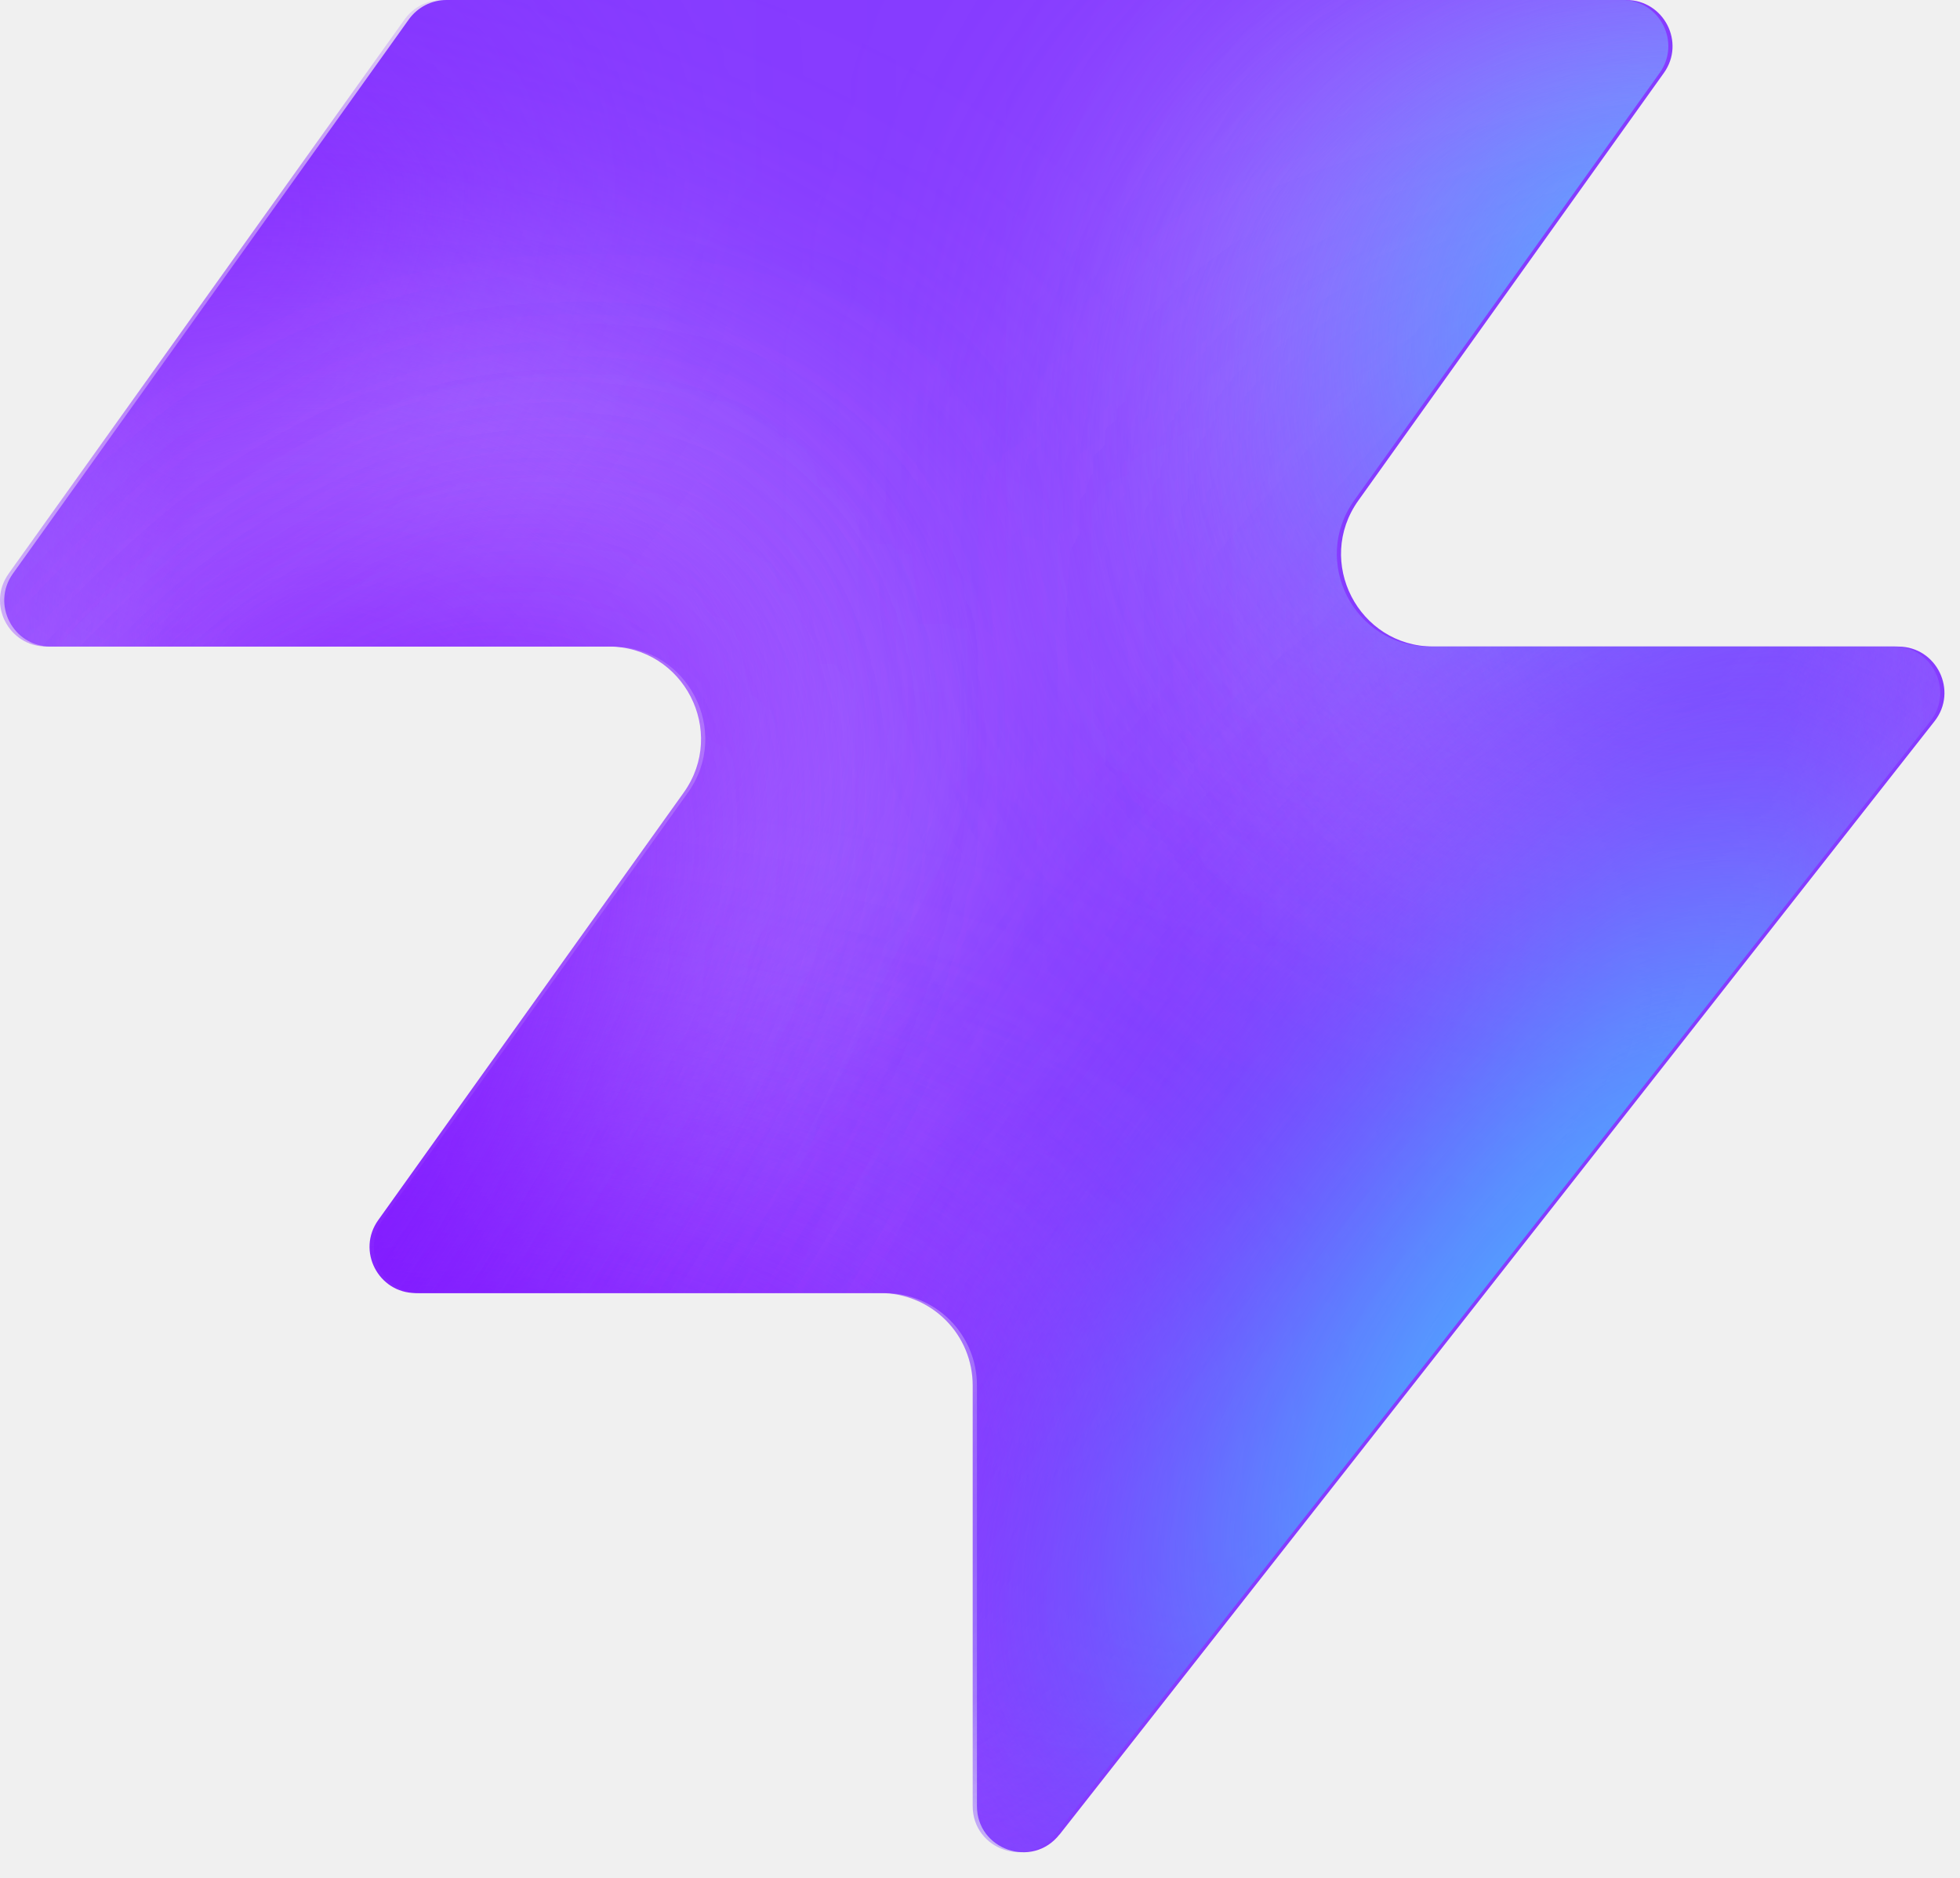
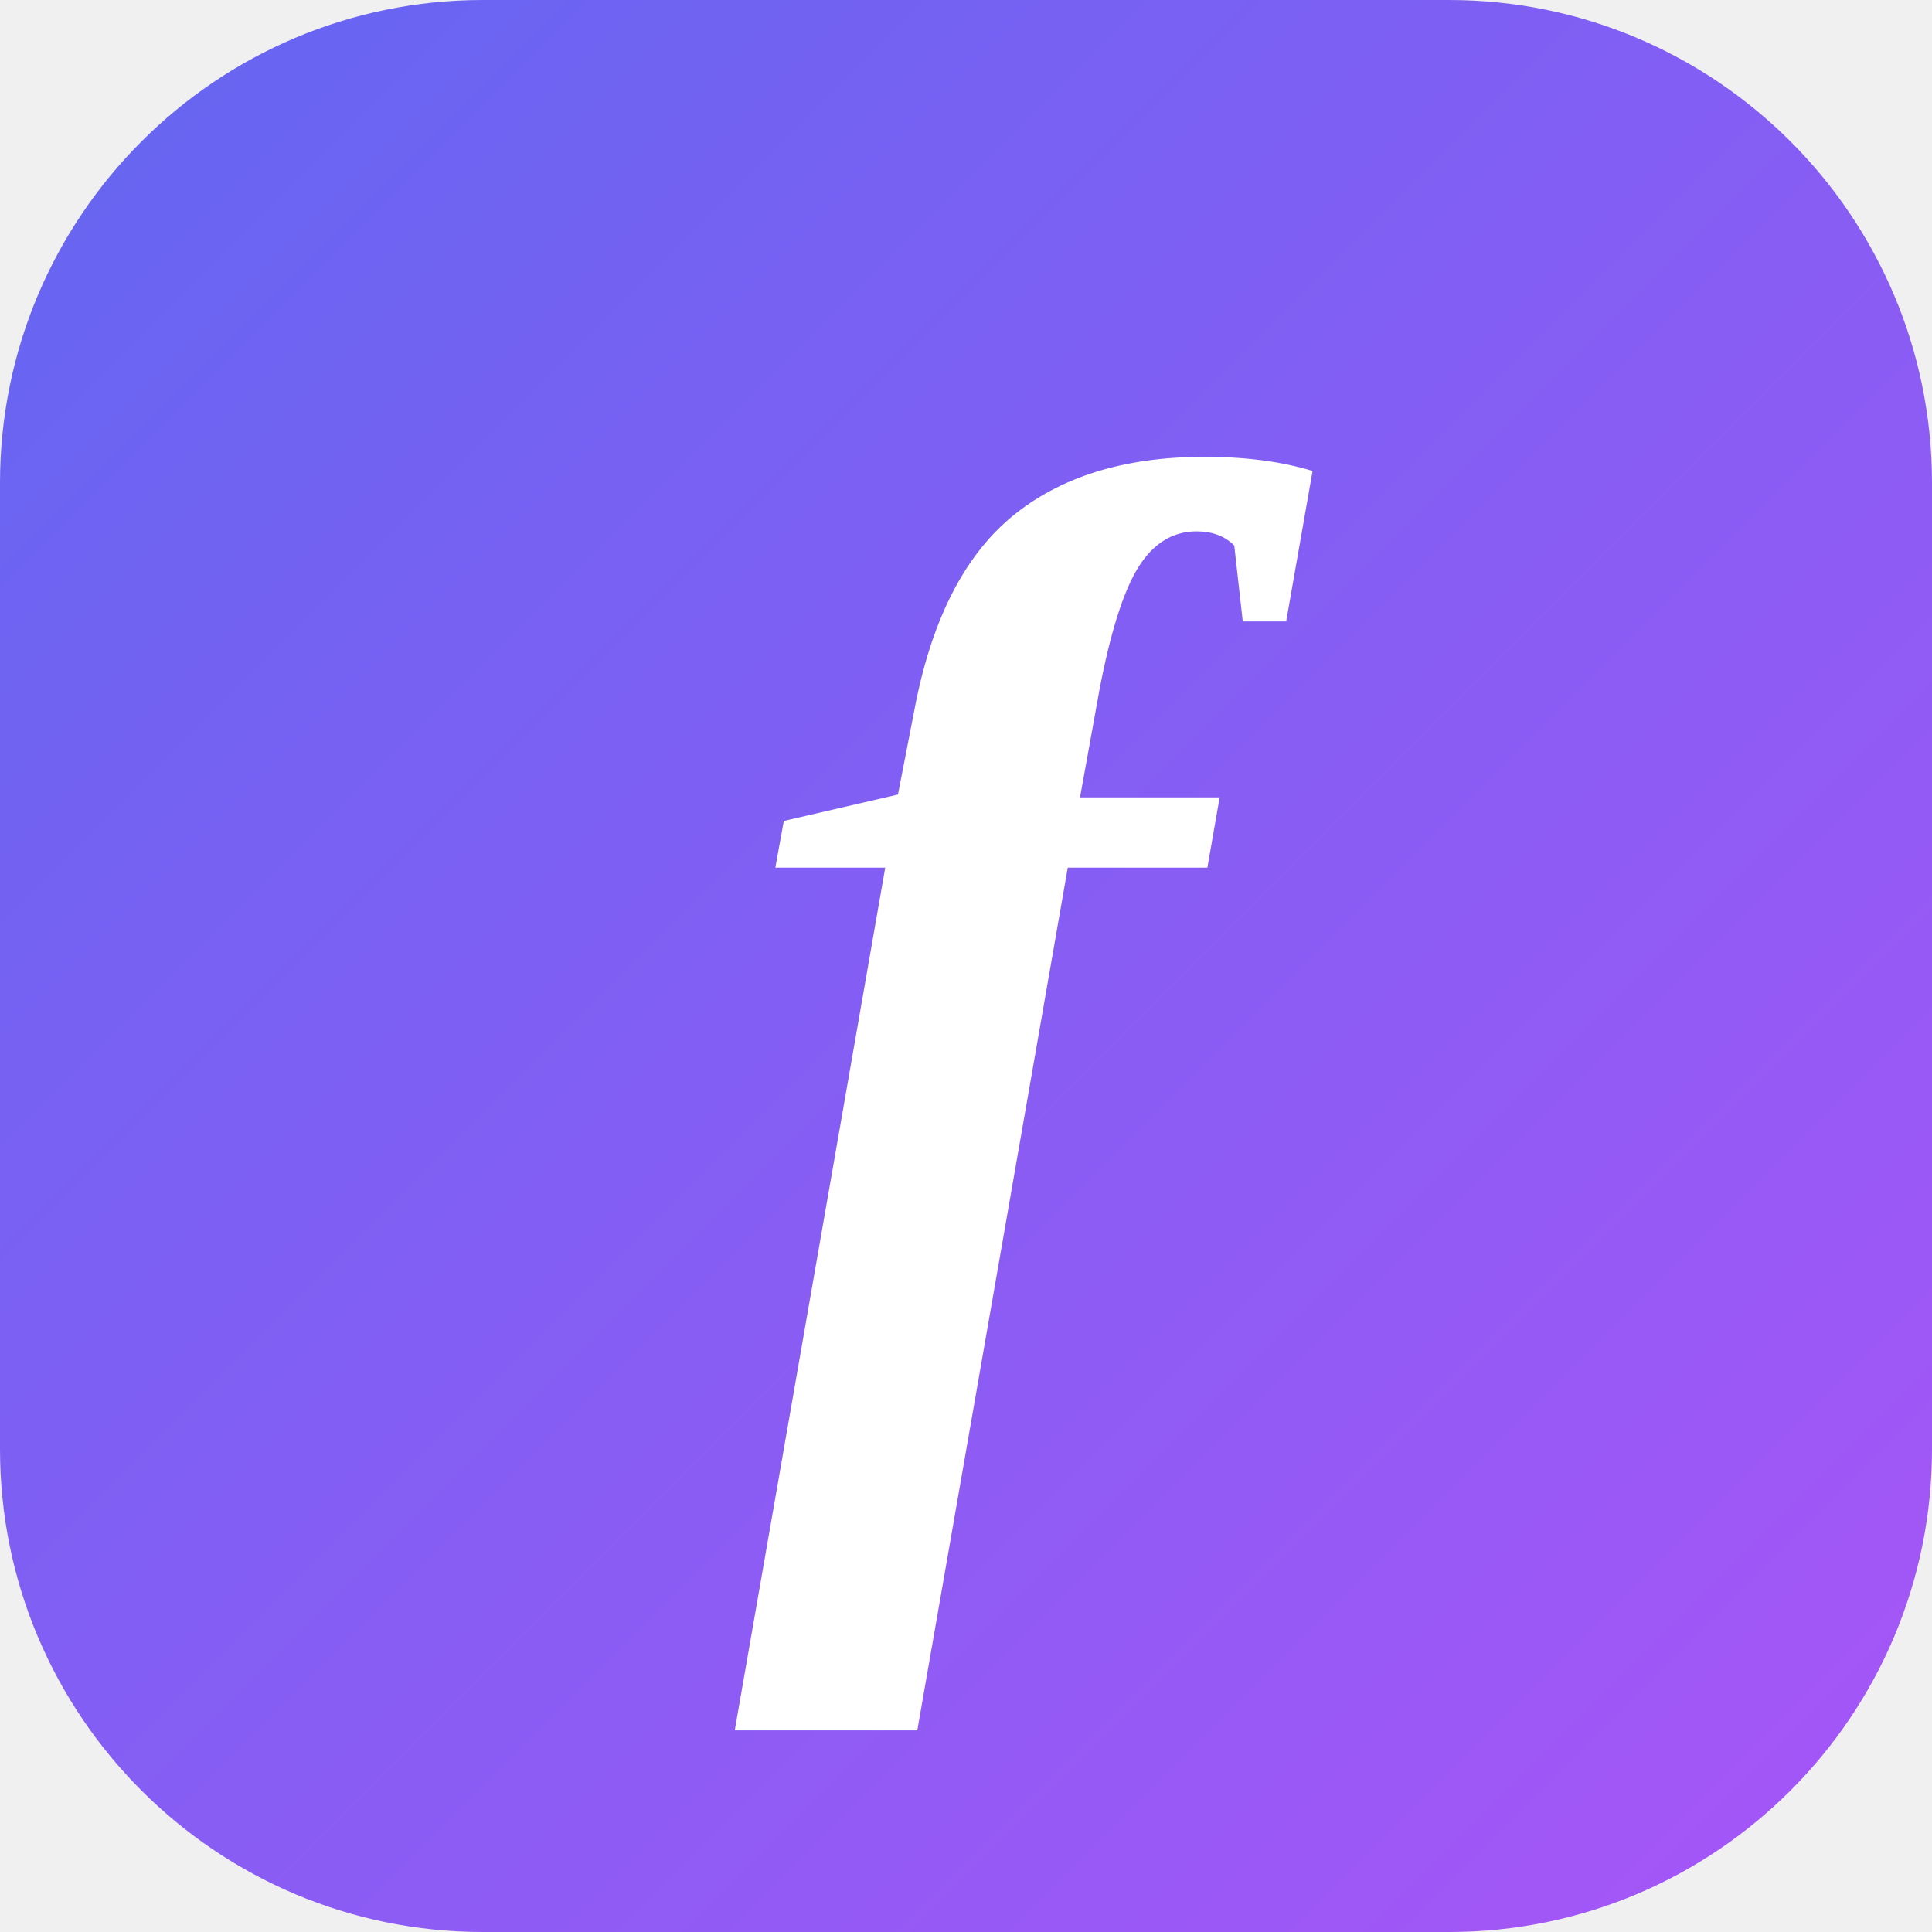
- <svg xmlns="http://www.w3.org/2000/svg" width="48" height="46" fill="none" viewBox="0 0 48 46">
-   <path fill="#863bff" d="M25.946 44.938c-.664.845-2.021.375-2.021-.698V33.937a2.26 2.26 0 0 0-2.262-2.262H10.287c-.92 0-1.456-1.04-.92-1.788l7.48-10.471c1.07-1.497 0-3.578-1.842-3.578H1.237c-.92 0-1.456-1.04-.92-1.788L10.013.474c.214-.297.556-.474.92-.474h28.894c.92 0 1.456 1.04.92 1.788l-7.48 10.471c-1.07 1.498 0 3.579 1.842 3.579h11.377c.943 0 1.473 1.088.89 1.83L25.947 44.94z" style="fill:#863bff;fill:color(display-p3 .525 .23 1);fill-opacity:1" />
-   <mask id="a" width="48" height="46" x="0" y="0" maskUnits="userSpaceOnUse" style="mask-type:alpha">
-     <path fill="#000" d="M25.842 44.938c-.664.844-2.021.375-2.021-.698V33.937a2.26 2.26 0 0 0-2.262-2.262H10.183c-.92 0-1.456-1.04-.92-1.788l7.48-10.471c1.07-1.498 0-3.579-1.842-3.579H1.133c-.92 0-1.456-1.04-.92-1.787L9.91.473c.214-.297.556-.474.92-.474h28.894c.92 0 1.456 1.04.92 1.788l-7.48 10.471c-1.07 1.498 0 3.578 1.842 3.578h11.377c.943 0 1.473 1.088.89 1.832L25.843 44.94z" style="fill:#000;fill-opacity:1" />
-   </mask>
-   <g mask="url(#a)">
-     <g filter="url(#b)">
-       <ellipse cx="5.508" cy="14.704" fill="#ede6ff" rx="5.508" ry="14.704" style="fill:#ede6ff;fill:color(display-p3 .927 .903 1);fill-opacity:1" transform="matrix(.00324 1 1 -.00324 -4.47 31.516)" />
-     </g>
-     <g filter="url(#c)">
-       <ellipse cx="10.399" cy="29.851" fill="#ede6ff" rx="10.399" ry="29.851" style="fill:#ede6ff;fill:color(display-p3 .927 .903 1);fill-opacity:1" transform="matrix(.00324 1 1 -.00324 -39.328 7.883)" />
-     </g>
-     <g filter="url(#d)">
-       <ellipse cx="5.508" cy="30.487" fill="#7e14ff" rx="5.508" ry="30.487" style="fill:#7e14ff;fill:color(display-p3 .492 .077 1);fill-opacity:1" transform="rotate(89.814 -25.913 -14.639)scale(1 -1)" />
-     </g>
-     <g filter="url(#e)">
-       <ellipse cx="5.508" cy="30.599" fill="#7e14ff" rx="5.508" ry="30.599" style="fill:#7e14ff;fill:color(display-p3 .492 .077 1);fill-opacity:1" transform="rotate(89.814 -32.644 -3.334)scale(1 -1)" />
-     </g>
-     <g filter="url(#f)">
-       <ellipse cx="5.508" cy="30.599" fill="#7e14ff" rx="5.508" ry="30.599" style="fill:#7e14ff;fill:color(display-p3 .492 .077 1);fill-opacity:1" transform="matrix(.00324 1 1 -.00324 -34.34 30.47)" />
-     </g>
-     <g filter="url(#g)">
-       <ellipse cx="14.072" cy="22.078" fill="#ede6ff" rx="14.072" ry="22.078" style="fill:#ede6ff;fill:color(display-p3 .927 .903 1);fill-opacity:1" transform="rotate(93.35 24.506 48.493)scale(-1 1)" />
-     </g>
-     <g filter="url(#h)">
-       <ellipse cx="3.47" cy="21.501" fill="#7e14ff" rx="3.47" ry="21.501" style="fill:#7e14ff;fill:color(display-p3 .492 .077 1);fill-opacity:1" transform="rotate(89.009 28.708 47.59)scale(-1 1)" />
-     </g>
-     <g filter="url(#i)">
-       <ellipse cx="3.47" cy="21.501" fill="#7e14ff" rx="3.47" ry="21.501" style="fill:#7e14ff;fill:color(display-p3 .492 .077 1);fill-opacity:1" transform="rotate(89.009 28.708 47.59)scale(-1 1)" />
-     </g>
-     <g filter="url(#j)">
-       <ellipse cx=".387" cy="8.972" fill="#7e14ff" rx="4.407" ry="29.108" style="fill:#7e14ff;fill:color(display-p3 .492 .077 1);fill-opacity:1" transform="rotate(39.51 .387 8.972)" />
-     </g>
-     <g filter="url(#k)">
-       <ellipse cx="47.523" cy="-6.092" fill="#7e14ff" rx="4.407" ry="29.108" style="fill:#7e14ff;fill:color(display-p3 .492 .077 1);fill-opacity:1" transform="rotate(37.892 47.523 -6.092)" />
-     </g>
-     <g filter="url(#l)">
-       <ellipse cx="41.412" cy="6.333" fill="#47bfff" rx="5.971" ry="9.665" style="fill:#47bfff;fill:color(display-p3 .28 .748 1);fill-opacity:1" transform="rotate(37.892 41.412 6.333)" />
-     </g>
-     <g filter="url(#m)">
-       <ellipse cx="-1.879" cy="38.332" fill="#7e14ff" rx="4.407" ry="29.108" style="fill:#7e14ff;fill:color(display-p3 .492 .077 1);fill-opacity:1" transform="rotate(37.892 -1.88 38.332)" />
-     </g>
-     <g filter="url(#n)">
-       <ellipse cx="-1.879" cy="38.332" fill="#7e14ff" rx="4.407" ry="29.108" style="fill:#7e14ff;fill:color(display-p3 .492 .077 1);fill-opacity:1" transform="rotate(37.892 -1.88 38.332)" />
-     </g>
-     <g filter="url(#o)">
-       <ellipse cx="35.651" cy="29.907" fill="#7e14ff" rx="4.407" ry="29.108" style="fill:#7e14ff;fill:color(display-p3 .492 .077 1);fill-opacity:1" transform="rotate(37.892 35.651 29.907)" />
-     </g>
-     <g filter="url(#p)">
-       <ellipse cx="38.418" cy="32.4" fill="#47bfff" rx="5.971" ry="15.297" style="fill:#47bfff;fill:color(display-p3 .28 .748 1);fill-opacity:1" transform="rotate(37.892 38.418 32.4)" />
-     </g>
-   </g>
+ <svg xmlns="http://www.w3.org/2000/svg" viewBox="0 0 64 64" fill="none">
  <defs>
-     <filter id="b" width="60.045" height="41.654" x="-19.77" y="16.149" color-interpolation-filters="sRGB" filterUnits="userSpaceOnUse">
-       <feFlood flood-opacity="0" result="BackgroundImageFix" />
-       <feBlend in="SourceGraphic" in2="BackgroundImageFix" result="shape" />
-       <feGaussianBlur result="effect1_foregroundBlur_2002_17158" stdDeviation="7.659" />
-     </filter>
-     <filter id="c" width="90.34" height="51.437" x="-54.613" y="-7.533" color-interpolation-filters="sRGB" filterUnits="userSpaceOnUse">
-       <feFlood flood-opacity="0" result="BackgroundImageFix" />
-       <feBlend in="SourceGraphic" in2="BackgroundImageFix" result="shape" />
-       <feGaussianBlur result="effect1_foregroundBlur_2002_17158" stdDeviation="7.659" />
-     </filter>
-     <filter id="d" width="79.355" height="29.4" x="-49.64" y="2.03" color-interpolation-filters="sRGB" filterUnits="userSpaceOnUse">
-       <feFlood flood-opacity="0" result="BackgroundImageFix" />
-       <feBlend in="SourceGraphic" in2="BackgroundImageFix" result="shape" />
-       <feGaussianBlur result="effect1_foregroundBlur_2002_17158" stdDeviation="4.596" />
-     </filter>
-     <filter id="e" width="79.579" height="29.4" x="-45.045" y="20.029" color-interpolation-filters="sRGB" filterUnits="userSpaceOnUse">
-       <feFlood flood-opacity="0" result="BackgroundImageFix" />
-       <feBlend in="SourceGraphic" in2="BackgroundImageFix" result="shape" />
-       <feGaussianBlur result="effect1_foregroundBlur_2002_17158" stdDeviation="4.596" />
-     </filter>
-     <filter id="f" width="79.579" height="29.4" x="-43.513" y="21.178" color-interpolation-filters="sRGB" filterUnits="userSpaceOnUse">
-       <feFlood flood-opacity="0" result="BackgroundImageFix" />
-       <feBlend in="SourceGraphic" in2="BackgroundImageFix" result="shape" />
-       <feGaussianBlur result="effect1_foregroundBlur_2002_17158" stdDeviation="4.596" />
-     </filter>
-     <filter id="g" width="74.749" height="58.852" x="15.756" y="-17.901" color-interpolation-filters="sRGB" filterUnits="userSpaceOnUse">
-       <feFlood flood-opacity="0" result="BackgroundImageFix" />
-       <feBlend in="SourceGraphic" in2="BackgroundImageFix" result="shape" />
-       <feGaussianBlur result="effect1_foregroundBlur_2002_17158" stdDeviation="7.659" />
-     </filter>
-     <filter id="h" width="61.377" height="25.362" x="23.548" y="2.284" color-interpolation-filters="sRGB" filterUnits="userSpaceOnUse">
-       <feFlood flood-opacity="0" result="BackgroundImageFix" />
-       <feBlend in="SourceGraphic" in2="BackgroundImageFix" result="shape" />
-       <feGaussianBlur result="effect1_foregroundBlur_2002_17158" stdDeviation="4.596" />
-     </filter>
-     <filter id="i" width="61.377" height="25.362" x="23.548" y="2.284" color-interpolation-filters="sRGB" filterUnits="userSpaceOnUse">
-       <feFlood flood-opacity="0" result="BackgroundImageFix" />
-       <feBlend in="SourceGraphic" in2="BackgroundImageFix" result="shape" />
-       <feGaussianBlur result="effect1_foregroundBlur_2002_17158" stdDeviation="4.596" />
-     </filter>
-     <filter id="j" width="56.045" height="63.649" x="-27.636" y="-22.853" color-interpolation-filters="sRGB" filterUnits="userSpaceOnUse">
-       <feFlood flood-opacity="0" result="BackgroundImageFix" />
-       <feBlend in="SourceGraphic" in2="BackgroundImageFix" result="shape" />
-       <feGaussianBlur result="effect1_foregroundBlur_2002_17158" stdDeviation="4.596" />
-     </filter>
-     <filter id="k" width="54.814" height="64.646" x="20.116" y="-38.415" color-interpolation-filters="sRGB" filterUnits="userSpaceOnUse">
-       <feFlood flood-opacity="0" result="BackgroundImageFix" />
-       <feBlend in="SourceGraphic" in2="BackgroundImageFix" result="shape" />
-       <feGaussianBlur result="effect1_foregroundBlur_2002_17158" stdDeviation="4.596" />
-     </filter>
-     <filter id="l" width="33.541" height="35.313" x="24.641" y="-11.323" color-interpolation-filters="sRGB" filterUnits="userSpaceOnUse">
-       <feFlood flood-opacity="0" result="BackgroundImageFix" />
-       <feBlend in="SourceGraphic" in2="BackgroundImageFix" result="shape" />
-       <feGaussianBlur result="effect1_foregroundBlur_2002_17158" stdDeviation="4.596" />
-     </filter>
-     <filter id="m" width="54.814" height="64.646" x="-29.286" y="6.009" color-interpolation-filters="sRGB" filterUnits="userSpaceOnUse">
-       <feFlood flood-opacity="0" result="BackgroundImageFix" />
-       <feBlend in="SourceGraphic" in2="BackgroundImageFix" result="shape" />
-       <feGaussianBlur result="effect1_foregroundBlur_2002_17158" stdDeviation="4.596" />
-     </filter>
-     <filter id="n" width="54.814" height="64.646" x="-29.286" y="6.009" color-interpolation-filters="sRGB" filterUnits="userSpaceOnUse">
-       <feFlood flood-opacity="0" result="BackgroundImageFix" />
-       <feBlend in="SourceGraphic" in2="BackgroundImageFix" result="shape" />
-       <feGaussianBlur result="effect1_foregroundBlur_2002_17158" stdDeviation="4.596" />
-     </filter>
-     <filter id="o" width="54.814" height="64.646" x="8.244" y="-2.416" color-interpolation-filters="sRGB" filterUnits="userSpaceOnUse">
-       <feFlood flood-opacity="0" result="BackgroundImageFix" />
-       <feBlend in="SourceGraphic" in2="BackgroundImageFix" result="shape" />
-       <feGaussianBlur result="effect1_foregroundBlur_2002_17158" stdDeviation="4.596" />
-     </filter>
-     <filter id="p" width="39.409" height="43.623" x="18.713" y="10.588" color-interpolation-filters="sRGB" filterUnits="userSpaceOnUse">
-       <feFlood flood-opacity="0" result="BackgroundImageFix" />
-       <feBlend in="SourceGraphic" in2="BackgroundImageFix" result="shape" />
-       <feGaussianBlur result="effect1_foregroundBlur_2002_17158" stdDeviation="4.596" />
-     </filter>
+     <linearGradient id="bg" x1="0" y1="0" x2="64" y2="64" gradientUnits="userSpaceOnUse">
+       <stop offset="0%" stop-color="#6366f1" />
+       <stop offset="100%" stop-color="#a855f7" />
+     </linearGradient>
  </defs>
+   <rect width="64" height="64" rx="16" fill="url(#bg)" />
+   <text x="50%" y="50%" dominant-baseline="central" text-anchor="middle" font-family="Georgia, 'Times New Roman', serif" font-size="46" font-weight="bold" font-style="italic" fill="white" letter-spacing="-2">f</text>
</svg>
